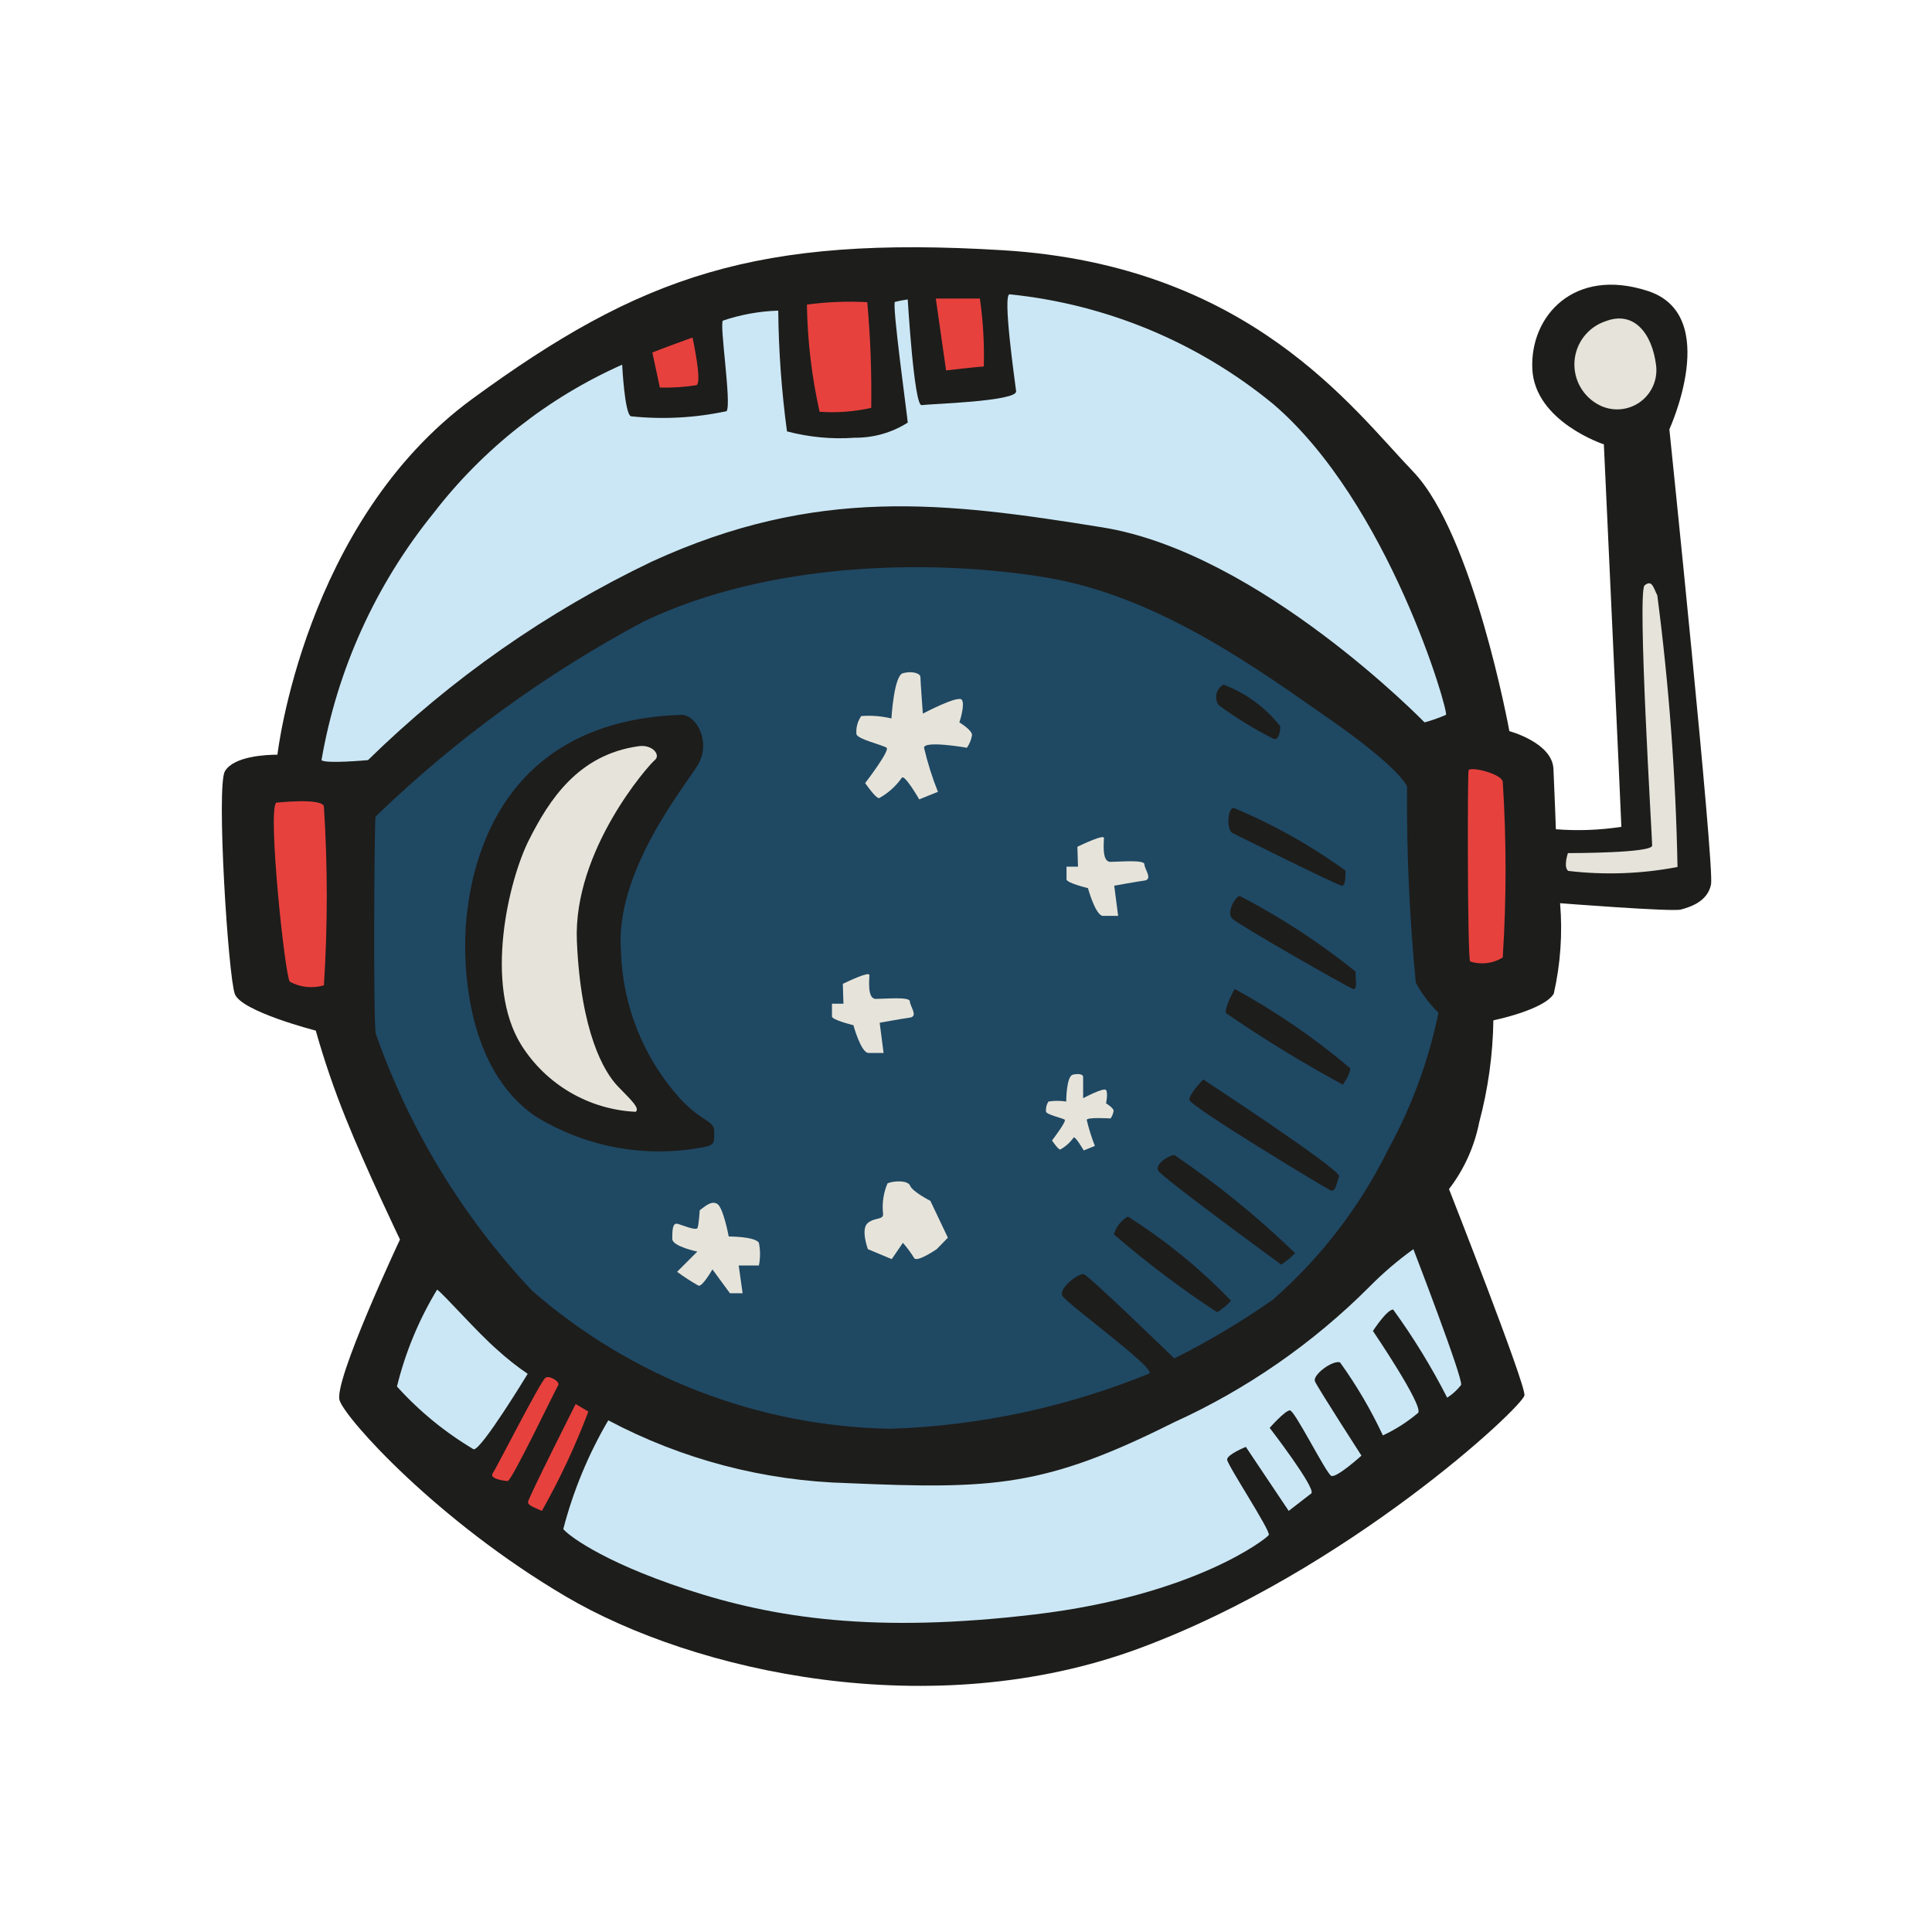
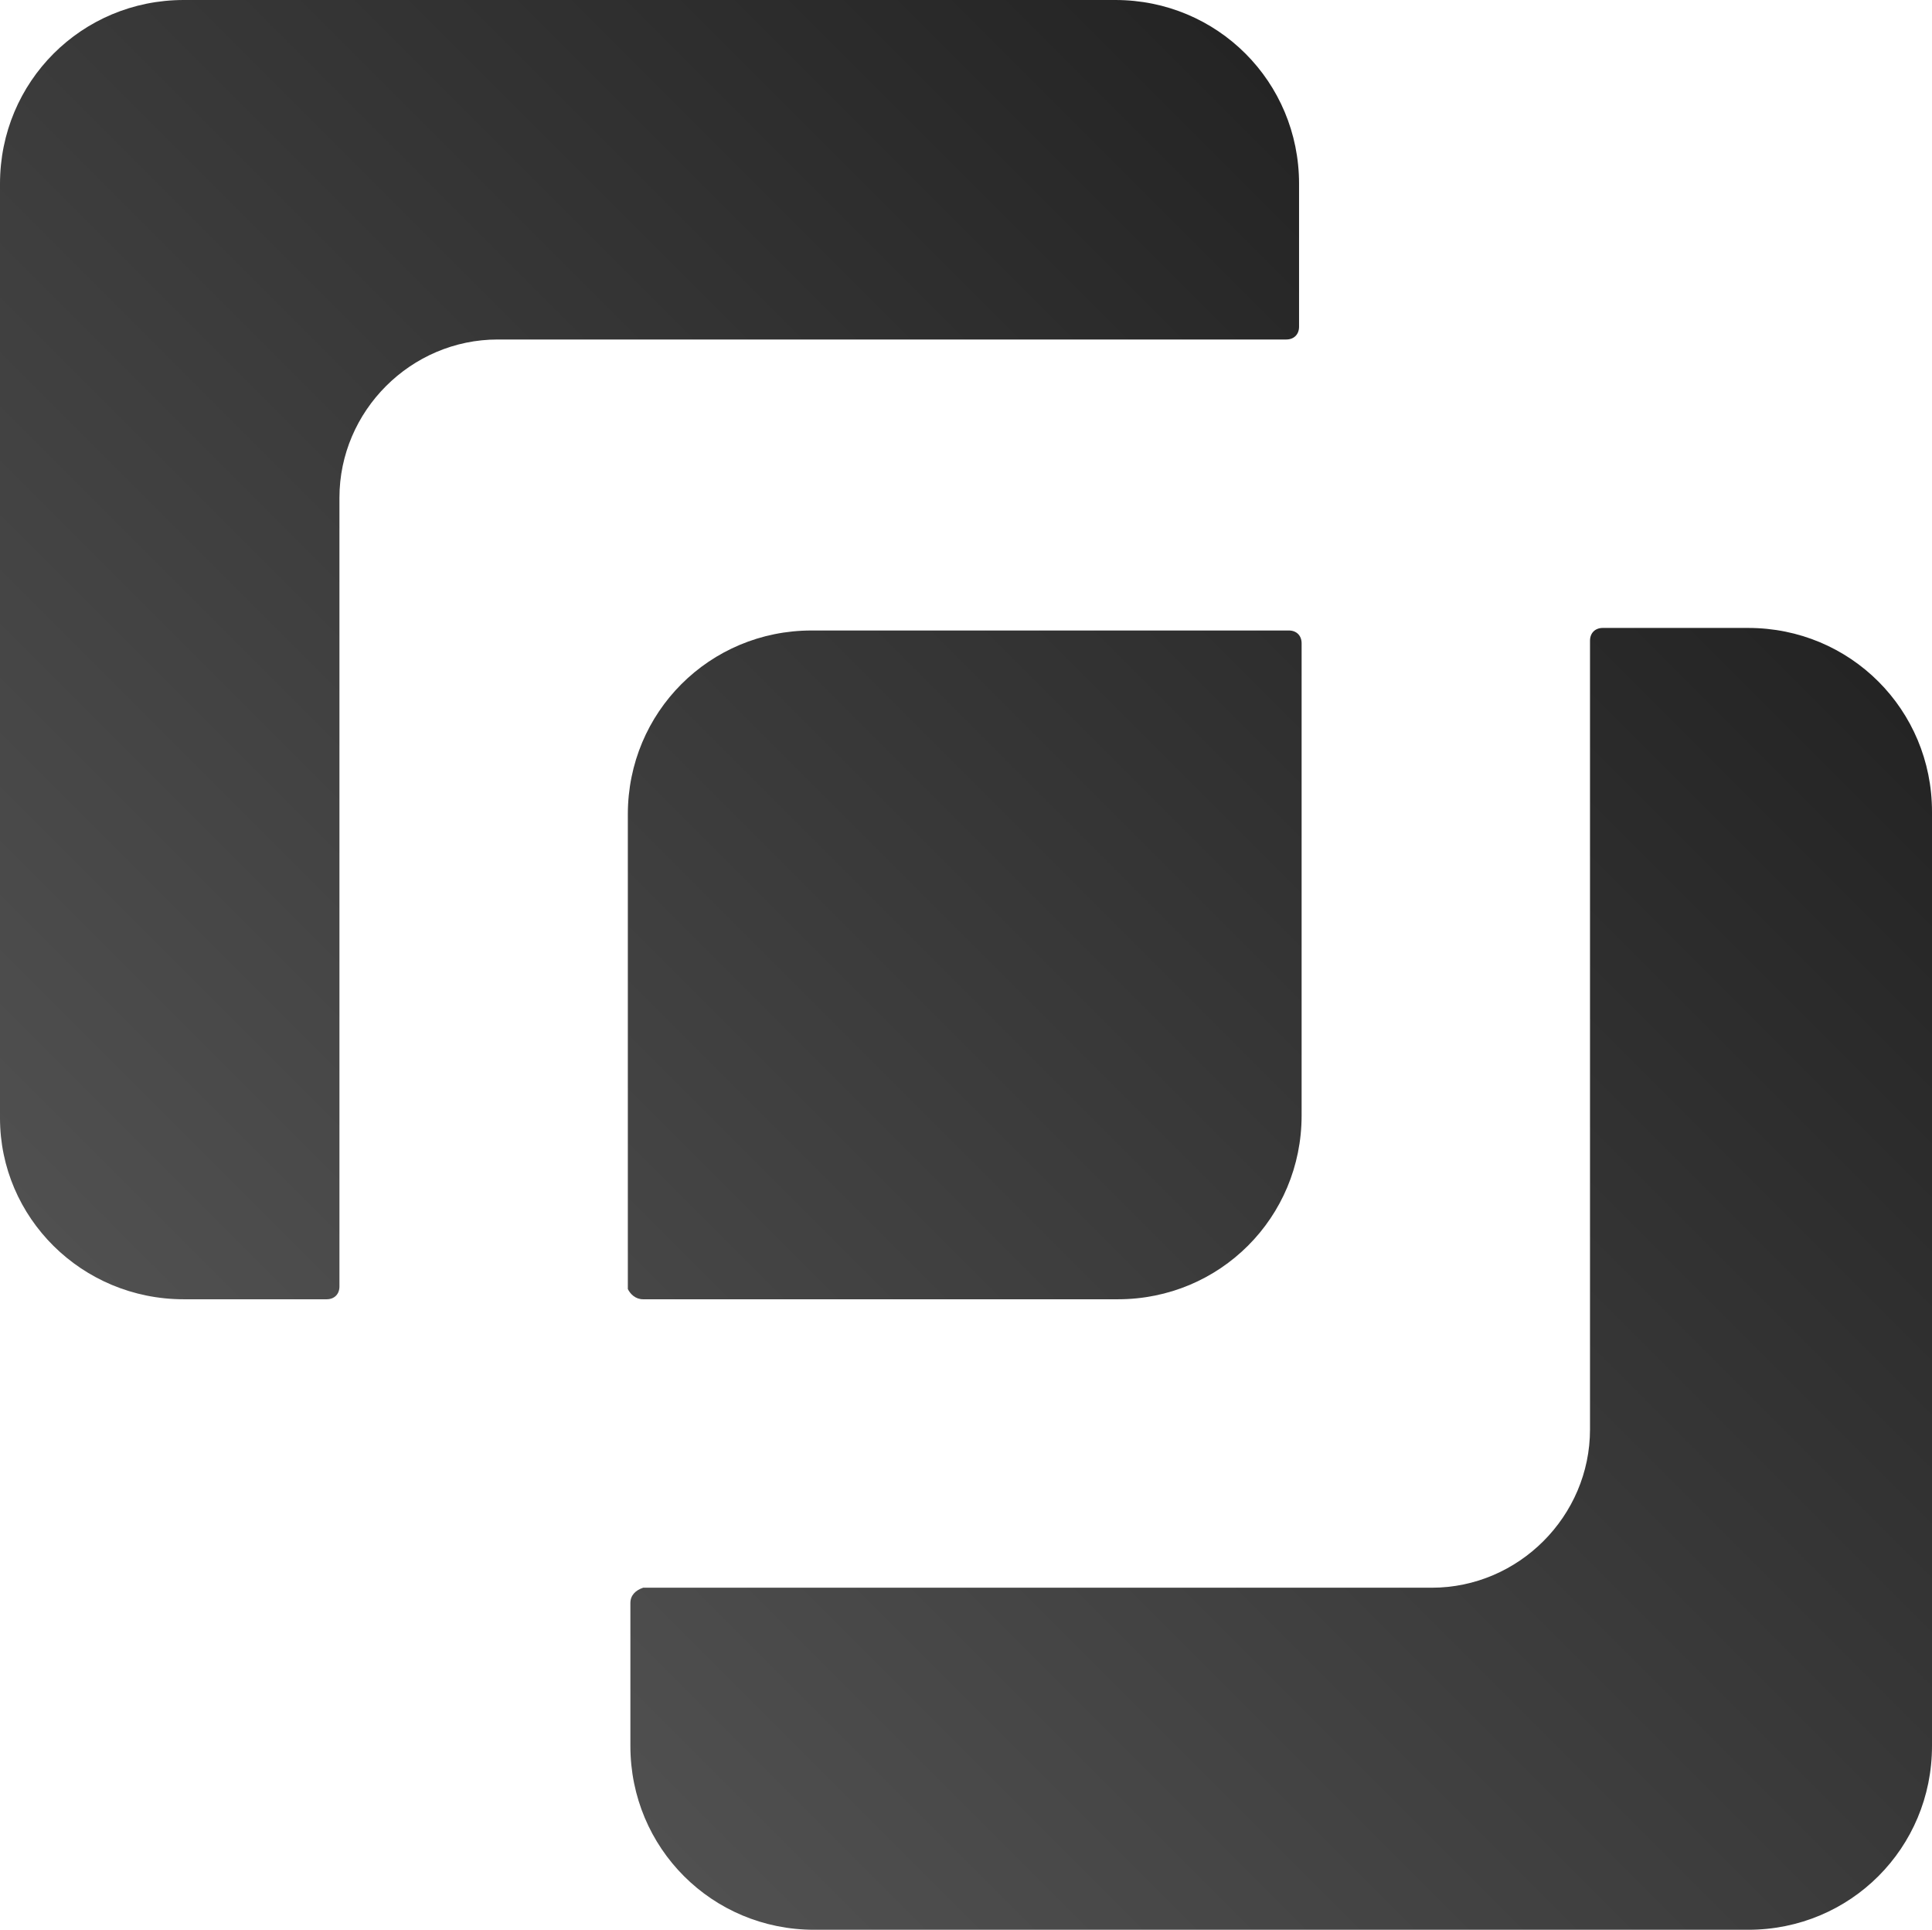
- <svg xmlns="http://www.w3.org/2000/svg" id="Layer_1" data-name="Layer 1" width="256" height="256" viewBox="0 0 64 64">
+ <svg xmlns="http://www.w3.org/2000/svg" version="1.1" xlink="http://www.w3.org/1999/xlink" width="100%" height="100%" viewBox="12.2 12.2 75.7 75.6">
+   <g fill="url(#SvgjsLinearGradient1105)">
+     <path d="M19.4 63.1H25c.3 0 .5-.2.5-.5V31.7c0-3.4 2.8-6.2 6.2-6.2h30.9c.3 0 .5-.2.5-.5v-5.6c0-4-3.2-7.2-7.2-7.2H19.4c-4 0-7.2 3.2-7.2 7.2V56c0 3.9 3.2 7.1 7.2 7.1zM36.9 75v5.6c0 4 3.2 7.2 7.2 7.2h36.6c4 0 7.2-3.2 7.2-7.2V44c0-4-3.2-7.2-7.2-7.2H75c-.3 0-.5.2-.5.5v30.9c0 3.4-2.8 6.2-6.2 6.2H37.4c-.3.1-.5.3-.5.6z" />
+     <path d="M37.4 63.1H56c4 0 7.2-3.2 7.2-7.2V37.4c0-.3-.2-.5-.5-.5H44c-4 0-7.2 3.2-7.2 7.2v18.6c.1.2.3.4.6.4z" />
+   </g>
  <defs>
-     <style>.cls-1{fill:#1d1d1b;}.cls-2{fill:#e7413e;}.cls-3{fill:#e6e4da;}.cls-4{fill:#cbe7f5;}.cls-5{fill:#1f4863;}</style>
+     <linearGradient gradientUnits="userSpaceOnUse" id="SvgjsLinearGradient1105" x1="12.225" y1="87.825" x2="87.875" y2="12.175">
+       <stop stop-color="#5a5a5a" offset="0.05" />
+       <stop stop-color="#1a1a1a" offset="0.95" />
+     </linearGradient>
  </defs>
-   <g id="astronaut-helmet">
-     <path class="cls-1" d="M9.19,25s.88-7.71,6.46-11.79,9.42-5.42,17.58-4.92,11.58,5.25,13.58,7.33S50,24.22,50,24.22s1.42.38,1.46,1.25.08,2,.08,2a9.44,9.44,0,0,0,2.17-.08c0-.17-.58-12.67-.58-12.67s-2.29-.75-2.37-2.5,1.38-3.38,3.83-2.58.71,4.58.71,4.58,1.5,14.5,1.38,15.08-.71.75-1,.83-4-.21-4-.21a9.81,9.81,0,0,1-.21,3c-.33.54-2,.88-2,.88A13.9,13.9,0,0,1,49,37.18a5.32,5.32,0,0,1-1,2.21s2.54,6.46,2.5,6.83-5.87,5.83-12.75,8.38-14.75.79-19-1.71-7.29-5.87-7.5-6.5,2-5.33,2-5.33-1.12-2.33-1.79-4a28.51,28.51,0,0,1-1-2.92S8,33.51,7.78,32.93s-.62-6.88-.33-7.38S8.82,25,9.19,25Z" />
-     <path class="cls-2" d="M9.15,26.59s1.54-.17,1.58.13a46.49,46.49,0,0,1,0,5.92,1.48,1.48,0,0,1-1.13-.12C9.44,32.34,8.86,26.84,9.15,26.59Z" />
-     <path class="cls-2" d="M48.65,25.51c.12-.12,1.08.13,1.13.38a45.42,45.42,0,0,1,0,5.83,1.3,1.3,0,0,1-1.08.13C48.61,31.72,48.61,25.55,48.65,25.51Z" />
-     <path class="cls-3" d="M53.19,10.64c.95-.36,1.54.42,1.67,1.46A1.3,1.3,0,0,1,53,13.43,1.51,1.51,0,0,1,53.19,10.64Z" />
-     <path class="cls-3" d="M51.94,28.26c.13,0,2.79,0,2.79-.25s-.5-8.42-.25-8.62.29.08.42.33a81.73,81.73,0,0,1,.67,9,11.81,11.81,0,0,1-3.62.13C51.78,28.72,51.94,28.26,51.94,28.26Z" />
-     <path class="cls-4" d="M12.19,25.18s-1.42.13-1.54,0A17.8,17.8,0,0,1,14.36,17a16.22,16.22,0,0,1,6.25-4.92s.08,1.63.29,1.71a10.07,10.07,0,0,0,3.17-.17c.17-.25-.25-2.92-.12-3a6.35,6.35,0,0,1,1.83-.33,32.37,32.37,0,0,0,.29,4,6.86,6.86,0,0,0,2.25.21A3.22,3.22,0,0,0,30.07,14c0-.12-.54-4-.42-4a3.49,3.49,0,0,1,.42-.08s.21,3.54.46,3.5,3.17-.12,3.13-.46-.46-3.25-.21-3.21a16.38,16.38,0,0,1,8.71,3.62C46,16.64,48,23.59,47.9,23.68a5,5,0,0,1-.71.25s-5.46-5.62-10.67-6.46-9.46-1.37-14.92,1.13A35,35,0,0,0,12.19,25.18Z" />
-     <path class="cls-2" d="M21.61,11.68c.17-.08,1.33-.5,1.33-.5s.33,1.5.13,1.58a7,7,0,0,1-1.21.08Z" />
-     <path class="cls-2" d="M26.73,10.09a10.72,10.72,0,0,1,2-.08,33.54,33.54,0,0,1,.13,3.5,5.81,5.81,0,0,1-1.71.13A17.46,17.46,0,0,1,26.73,10.09Z" />
-     <path class="cls-2" d="M31,9.89c.17,0,1.46,0,1.46,0a13.34,13.34,0,0,1,.13,2.25c-.12,0-1.25.13-1.25.13Z" />
-     <path class="cls-5" d="M12.44,27.05a39.54,39.54,0,0,1,8.88-6.46c4.17-2,9.58-2.08,13.33-1.46s7.08,3.08,9.42,4.71,2.54,2.21,2.54,2.21a62.38,62.38,0,0,0,.29,6.5,4.29,4.29,0,0,0,.75,1A16.13,16.13,0,0,1,46,38.05a16.08,16.08,0,0,1-3.83,5A25.87,25.87,0,0,1,38.9,45s-2.83-2.75-3-2.79-.83.46-.71.71,3.13,2.42,2.88,2.58a24.82,24.82,0,0,1-8.58,1.83,18.55,18.55,0,0,1-11.87-4.58,24.08,24.08,0,0,1-5.17-8.5C12.36,34,12.4,27.14,12.44,27.05Z" />
-     <path class="cls-1" d="M22.57,23.68c.51,0,1,.92.54,1.67s-2.75,3.54-2.54,6.17a7.63,7.63,0,0,0,1.92,4.83c.75.83,1.17.75,1.17,1.13s0,.42-.25.5a7.79,7.79,0,0,1-5.67-1c-2.38-1.62-2.42-5.25-2.29-6.54S16.23,23.89,22.57,23.68Z" />
-     <path class="cls-3" d="M21.15,24.72c.46-.07.75.29.54.46s-2.71,3-2.58,6S20,35.51,20.48,36s.71.71.58.83a4.74,4.74,0,0,1-3.79-2.21c-1.25-2-.42-5.46.25-6.79S19.15,25,21.15,24.72Z" />
-     <path class="cls-1" d="M40.53,22.68a4.32,4.32,0,0,1,1.88,1.38c0,.25-.08.46-.21.42a12.82,12.82,0,0,1-1.83-1.12A.47.47,0,0,1,40.53,22.68Z" />
-     <path class="cls-1" d="M40.86,26.76a18.35,18.35,0,0,1,3.71,2.08c0,.25,0,.5-.12.5S41,27.68,40.82,27.59,40.65,26.8,40.86,26.76Z" />
-     <path class="cls-1" d="M41.07,29.68a23.29,23.29,0,0,1,3.83,2.5c0,.25.08.63-.08.58s-3.79-2.12-4-2.33S40.94,29.68,41.07,29.68Z" />
-     <path class="cls-1" d="M40.9,32.76a23,23,0,0,1,3.83,2.63c0,.21-.25.54-.25.54a44.18,44.18,0,0,1-3.87-2.37C40.57,33.34,40.9,32.76,40.9,32.76Z" />
-     <path class="cls-1" d="M39.86,35.76s4.58,3,4.5,3.21-.12.54-.29.46-4.67-2.79-4.67-3S39.86,35.76,39.86,35.76Z" />
-     <path class="cls-1" d="M38.9,38.26a29.79,29.79,0,0,1,4,3.25,2.2,2.2,0,0,1-.46.38s-4-2.92-4.08-3.12S38.65,38.3,38.9,38.26Z" />
-     <path class="cls-1" d="M37.36,40.3a18.21,18.21,0,0,1,3.42,2.79,2.2,2.2,0,0,1-.46.38,32,32,0,0,1-3.42-2.58A1,1,0,0,1,37.36,40.3Z" />
-     <path class="cls-3" d="M28.53,23.72a3.23,3.23,0,0,1,1,.08s.08-1.42.38-1.5.58,0,.58.13.08,1.21.08,1.21,1.17-.62,1.29-.46-.08.75-.08.75.42.25.42.42a1,1,0,0,1-.17.42s-1.42-.25-1.42,0a10.26,10.26,0,0,0,.46,1.46l-.62.25s-.5-.87-.58-.71a2.23,2.23,0,0,1-.75.67c-.12,0-.46-.5-.46-.5s.83-1.08.71-1.17-1-.29-1-.46A.9.9,0,0,1,28.53,23.72Z" />
-     <path class="cls-3" d="M34.73,36.49a1.91,1.91,0,0,1,.59,0s0-.84.22-.89.34,0,.34.07,0,.71,0,.71.69-.37.76-.27,0,.44,0,.44.25.15.25.25a.61.61,0,0,1-.1.25S36,37,36,37.1a6.07,6.07,0,0,0,.27.86l-.37.15s-.3-.52-.34-.42a1.32,1.32,0,0,1-.44.39c-.07,0-.27-.3-.27-.3s.49-.64.42-.69-.62-.17-.62-.27A.53.53,0,0,1,34.73,36.49Z" />
-     <path class="cls-3" d="M23.18,40.09c.17-.12.38-.33.58-.21s.38,1.08.38,1.08.88,0,1,.21a1.92,1.92,0,0,1,0,.75l-.67,0,.13.92-.42,0-.58-.79s-.33.58-.46.54a7.12,7.12,0,0,1-.71-.46l.67-.67s-.83-.17-.83-.42,0-.54.17-.5.63.25.67.13S23.18,40.09,23.18,40.09Z" />
-     <path class="cls-3" d="M27.92,32.59c.17-.08.88-.42.88-.29s-.08.79.21.79,1.13-.08,1.13.08.29.5,0,.54-1,.17-1,.17l.13,1h-.5c-.25,0-.5-.92-.5-.92s-.71-.17-.71-.29,0-.42,0-.42l.38,0Z" />
-     <path class="cls-3" d="M35.69,28.05c.17-.08.88-.42.88-.29s-.08.79.21.79,1.13-.08,1.13.08.29.5,0,.54-1,.17-1,.17l.13,1h-.5c-.25,0-.5-.92-.5-.92s-.71-.17-.71-.29,0-.42,0-.42l.38,0Z" />
-     <path class="cls-3" d="M29.4,39.2c.17-.08.67-.12.75.08s.67.5.67.5L31.4,41l-.37.38s-.67.46-.75.29a3.72,3.72,0,0,0-.37-.5l-.37.54-.79-.33s-.25-.67,0-.87.54-.08.5-.33A2,2,0,0,1,29.4,39.2Z" />
-     <path class="cls-4" d="M14.48,42.72c.22.15,1.33,1.42,2,2a9.09,9.09,0,0,0,1,.79s-1.54,2.54-1.79,2.5a10.93,10.93,0,0,1-2.54-2.08A11.44,11.44,0,0,1,14.48,42.72Z" />
-     <path class="cls-2" d="M18.07,45.64c.12-.09.5.13.42.25s-1.54,3.17-1.67,3.17-.62-.08-.5-.25S17.9,45.76,18.07,45.64Z" />
-     <path class="cls-2" d="M19.07,46.51l.42.25a23.68,23.68,0,0,1-1.54,3.29c-.17-.08-.46-.17-.46-.29S19.07,46.51,19.07,46.51Z" />
-     <path class="cls-4" d="M20.15,47.05a17.92,17.92,0,0,0,7.92,2.08c4.83.21,6.54.13,10.79-2a22.05,22.05,0,0,0,6.5-4.5,11.37,11.37,0,0,1,1.46-1.25s1.67,4.33,1.58,4.5a1.83,1.83,0,0,1-.46.42,22,22,0,0,0-1.79-2.92c-.21,0-.67.71-.67.71s1.67,2.46,1.5,2.71a5.24,5.24,0,0,1-1.17.75,15.06,15.06,0,0,0-1.42-2.42c-.25-.08-.92.42-.83.63s1.54,2.46,1.54,2.46-.83.75-1,.67-1.21-2.17-1.37-2.17-.67.58-.67.58,1.54,2,1.38,2.17l-.75.58-1.42-2.12s-.62.25-.62.42,1.46,2.38,1.38,2.5-2.46,2-7.75,2.63-8.62.13-11.54-.83-4-1.87-4.08-2A14.17,14.17,0,0,1,20.15,47.05Z" />
-   </g>
</svg>
